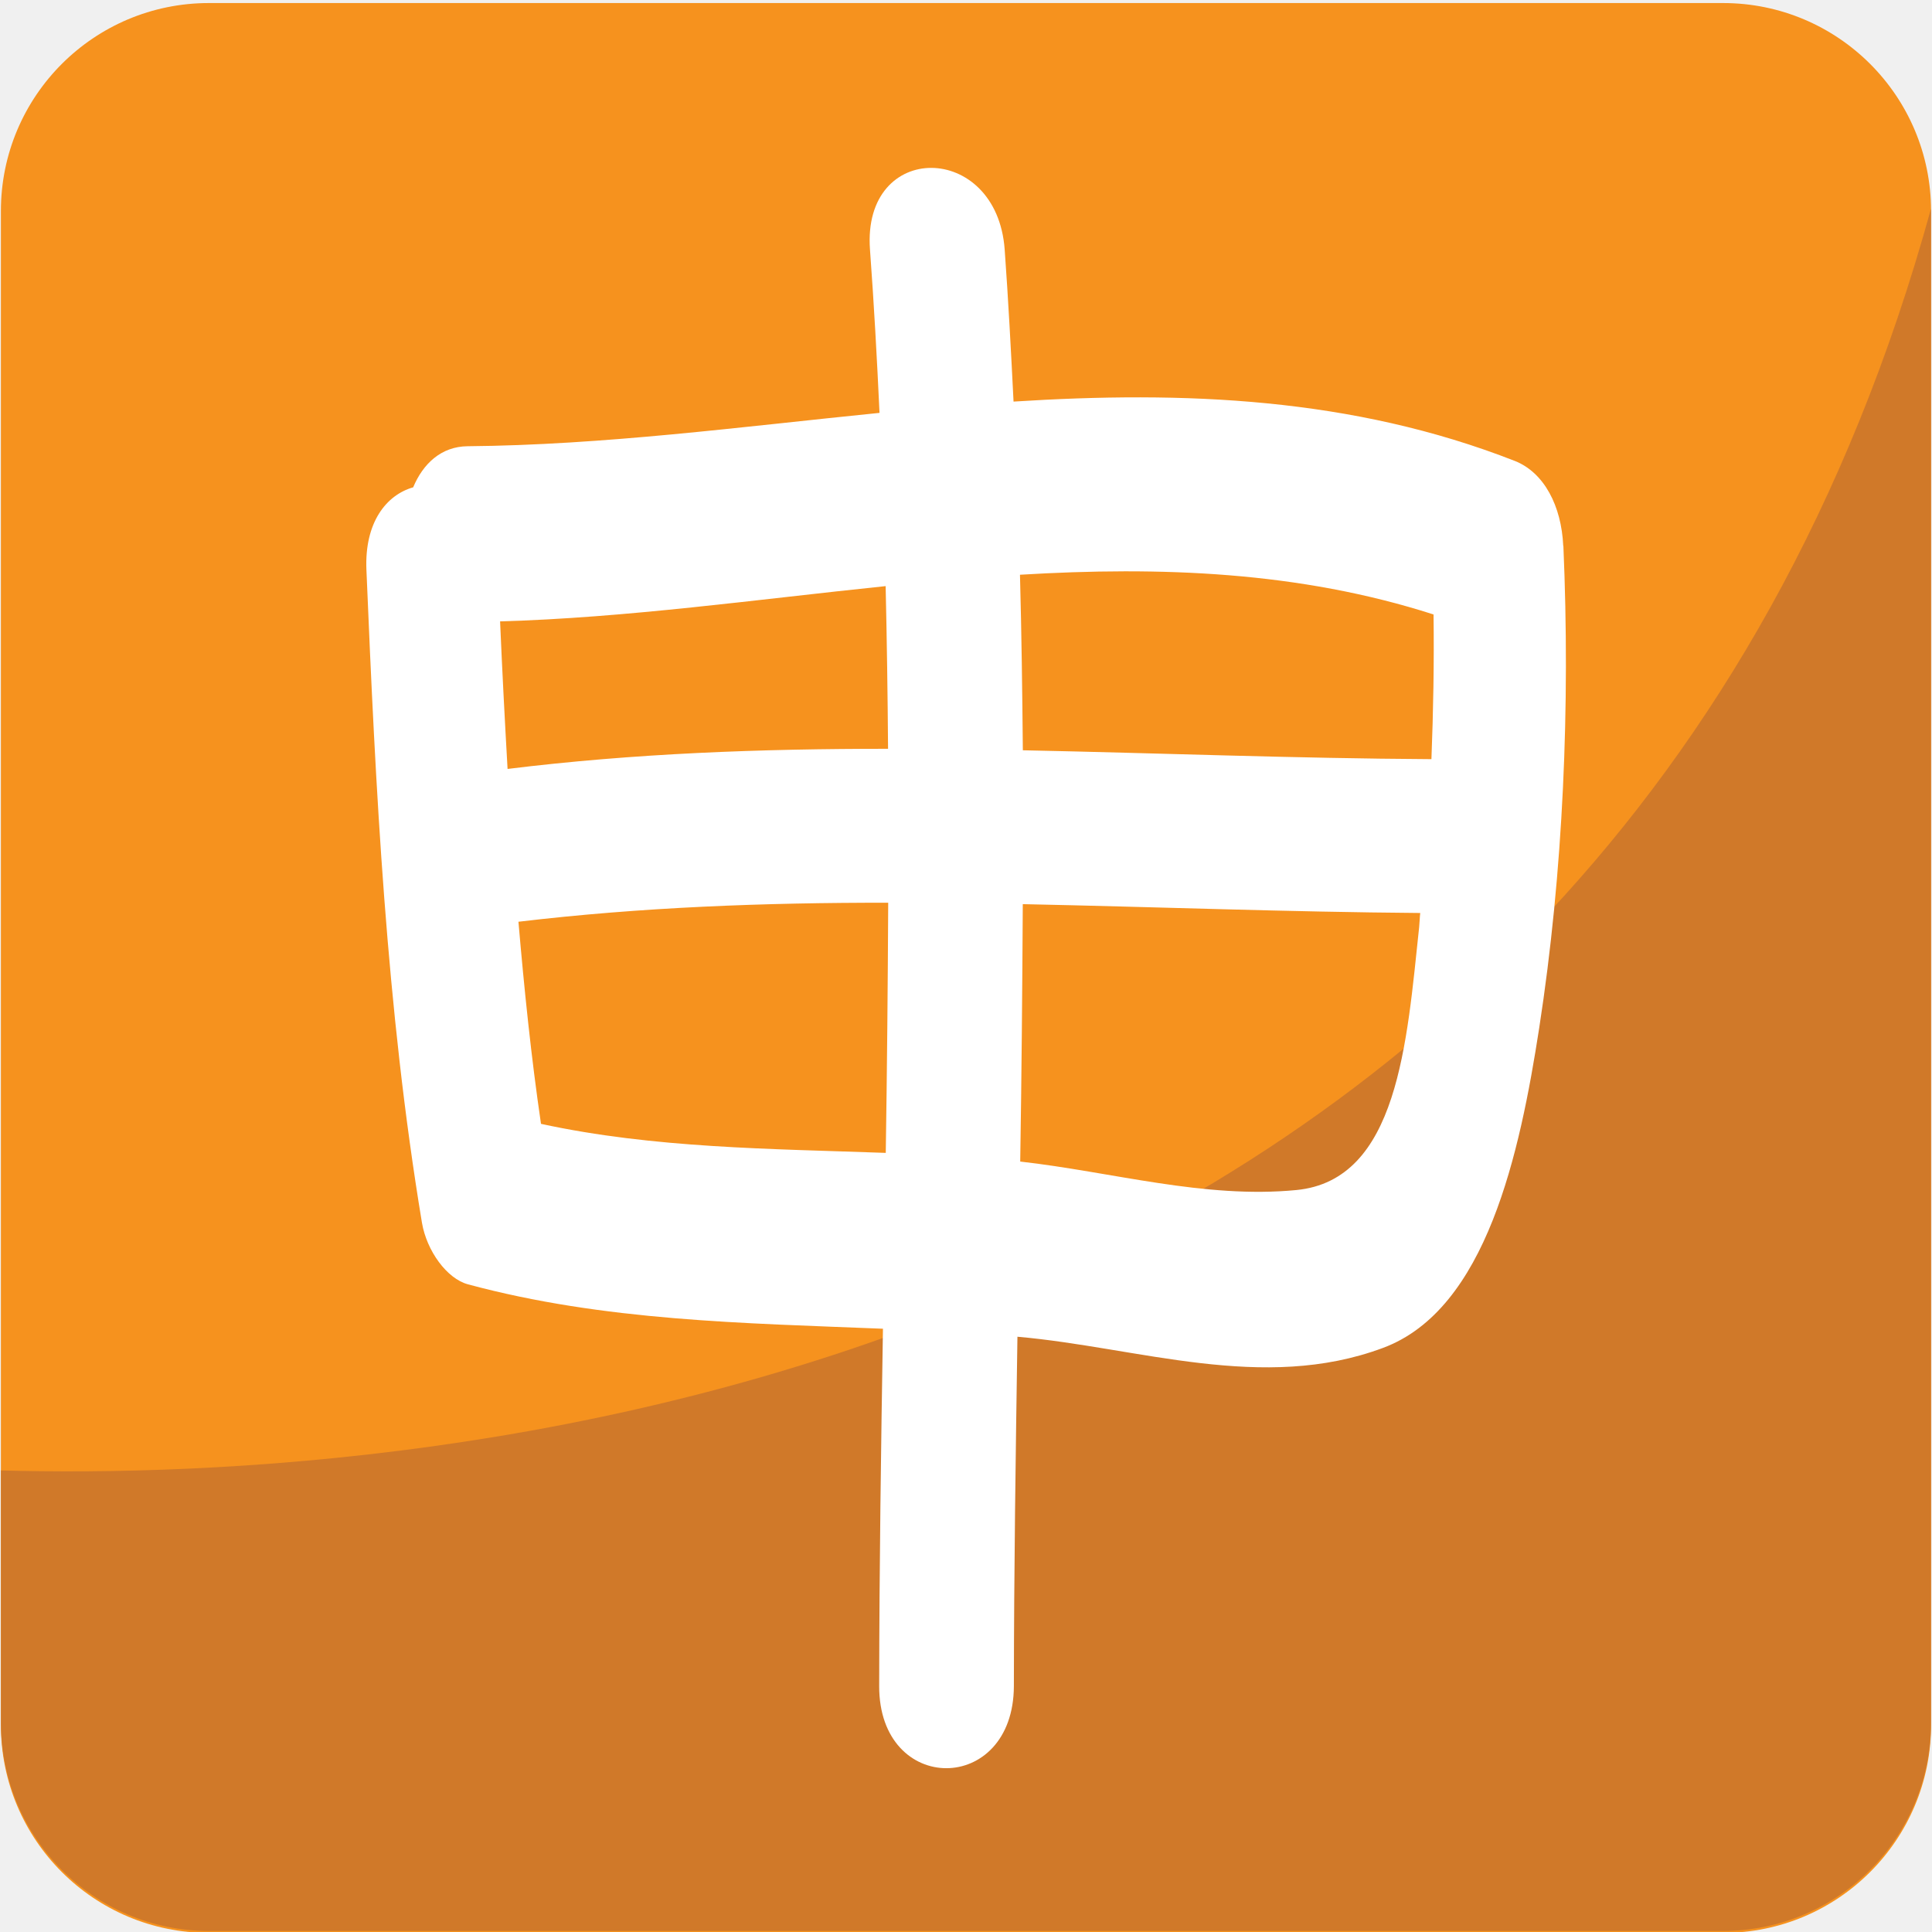
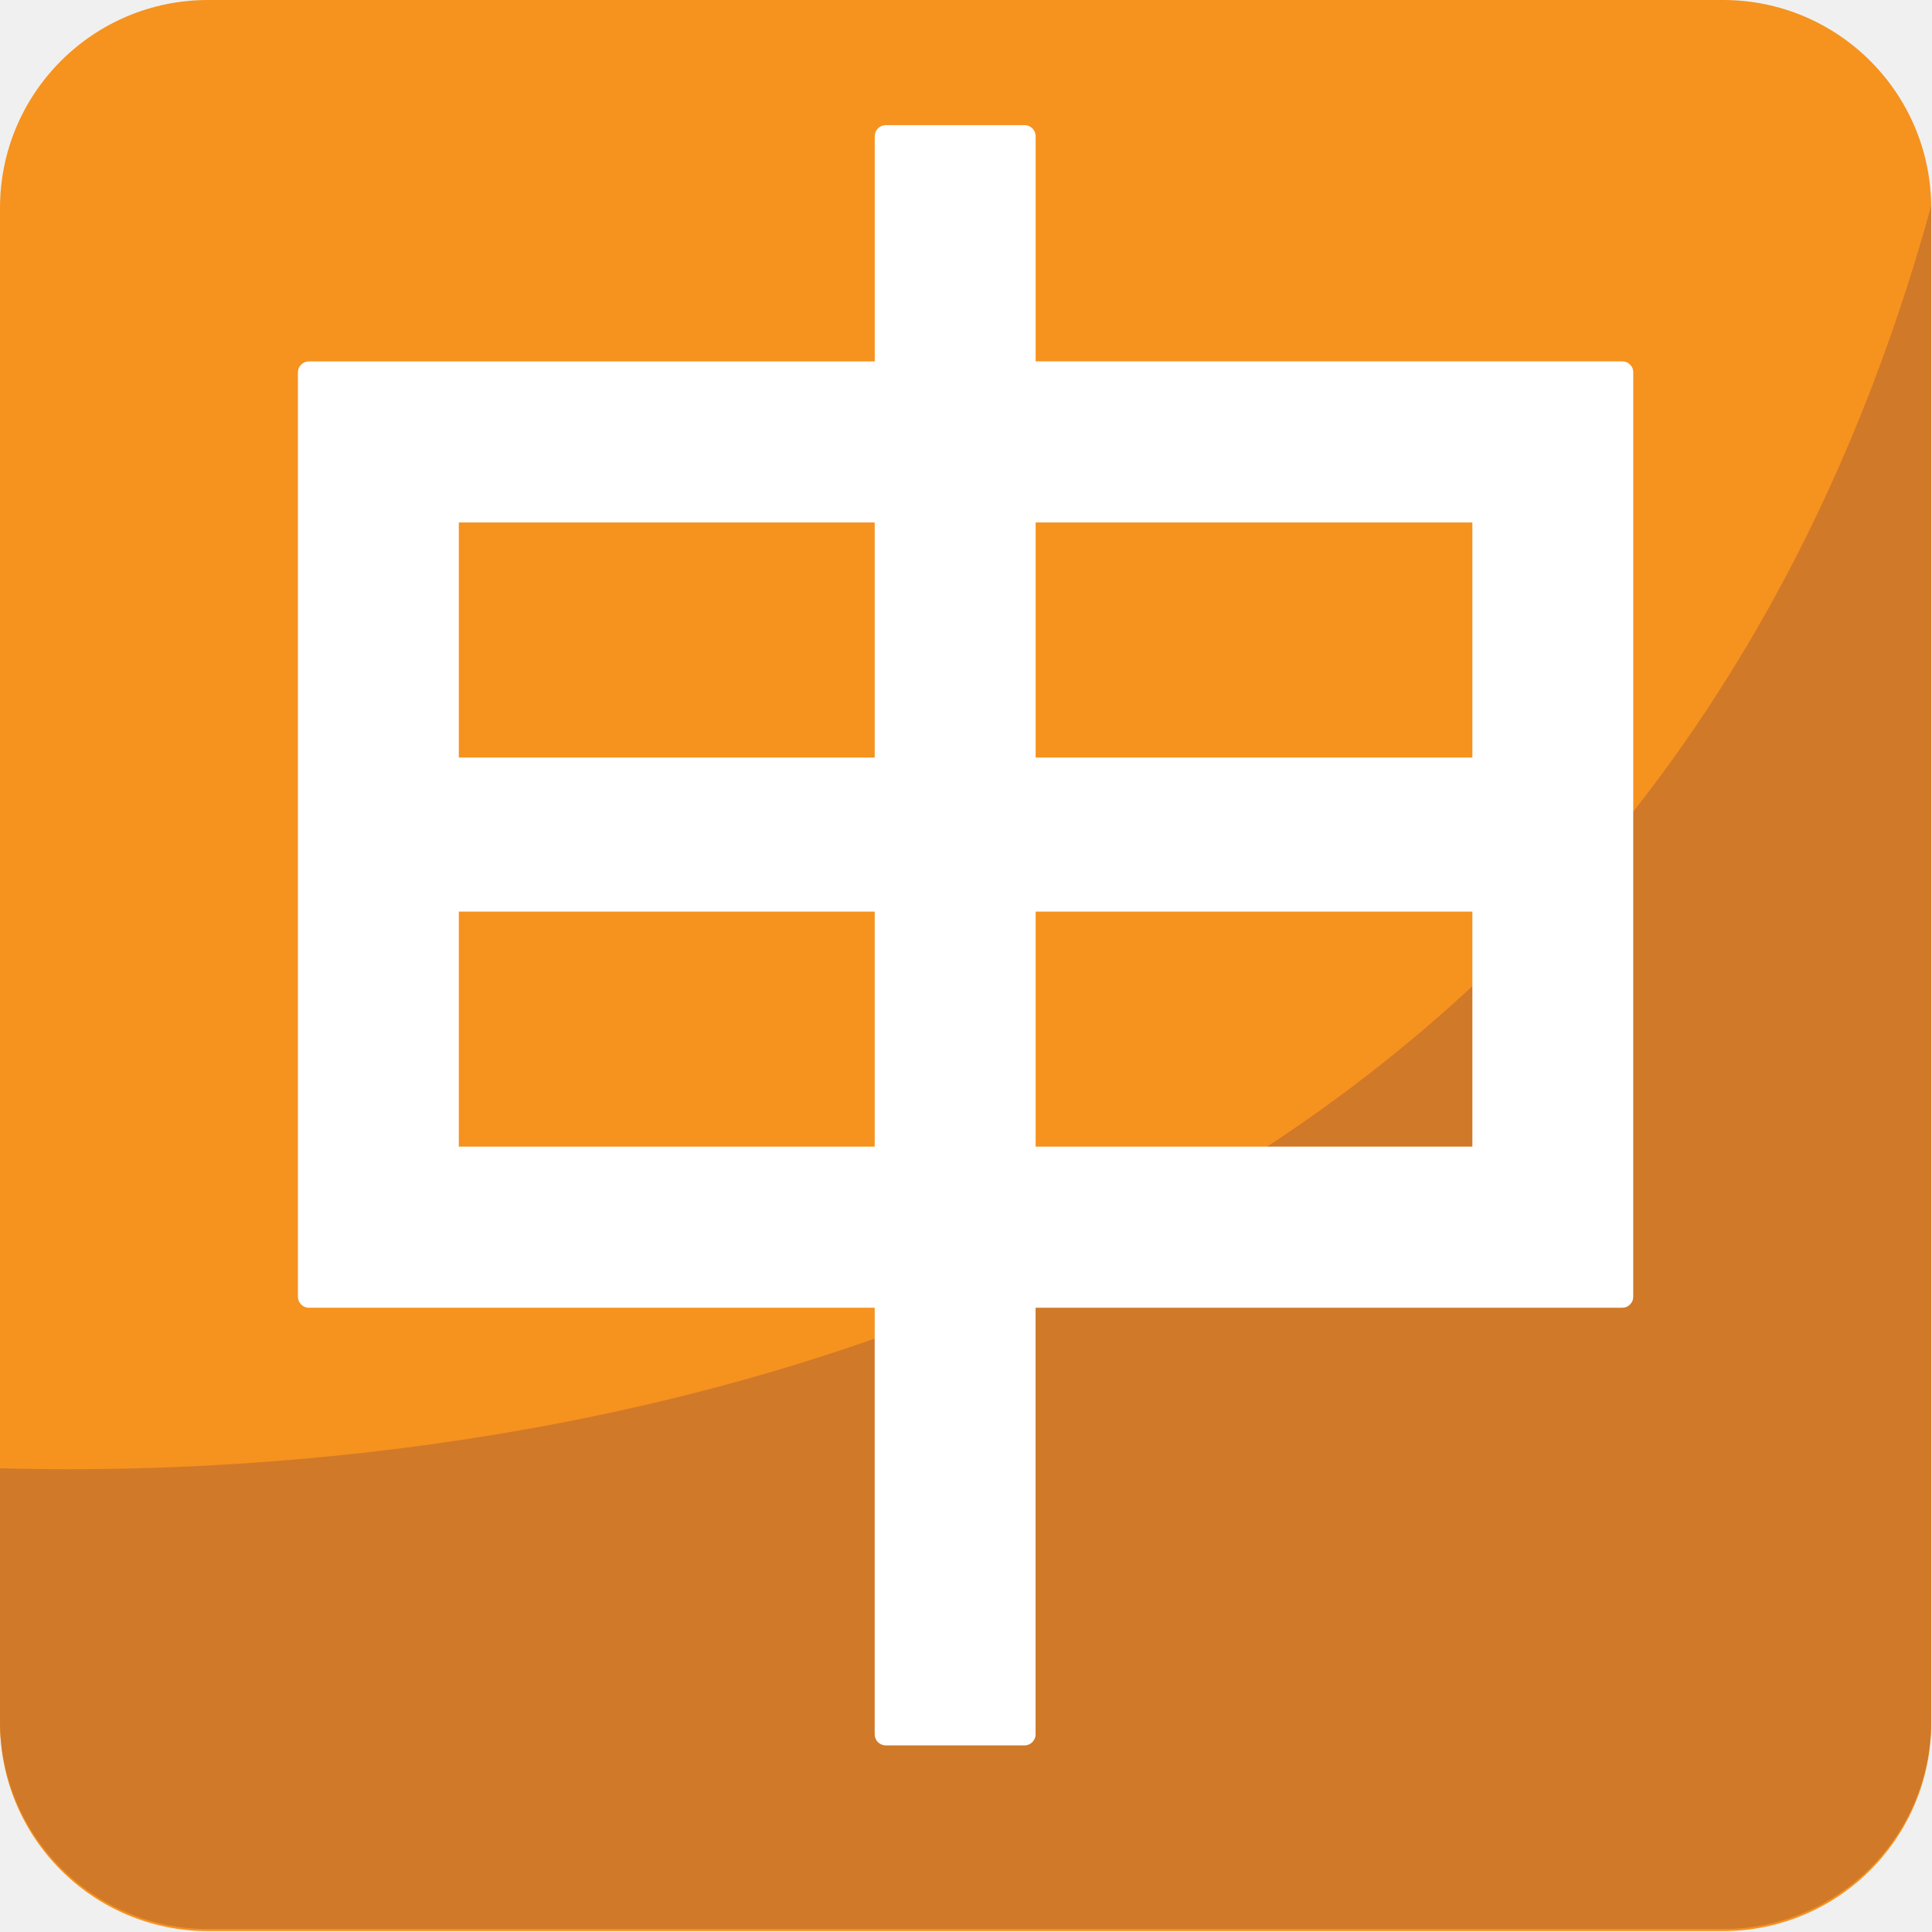
- <svg xmlns="http://www.w3.org/2000/svg" viewBox="0 0 64 64" enable-background="new 0 0 64 64">
-   <path fill="#f6921e" d="m63.969 57.14c0 3.811-3.088 6.89-6.89 6.89h-50.16c-3.802 0-6.889-3.079-6.889-6.89v-50.15c0-3.81 3.087-6.889 6.889-6.889h50.16c3.802 0 6.89 3.079 6.89 6.889v50.15" />
-   <path fill="#d07929" d="m.032 48.711v8.358c0 3.81 3.085 6.897 6.889 6.897h50.15c3.81 0 6.894-3.088 6.894-6.897v-50.15c-10.92 39.658-50.17 42.17-63.937 41.791" />
-   <path fill="#fff" d="m51.784 18.08c-.059-1.316-.63-2.424-1.599-2.809-5.393-2.113-10.985-2.325-16.61-1.968-.084-1.681-.173-3.366-.294-5.04-.262-3.584-4.723-3.62-4.462 0 .133 1.805.232 3.609.316 5.414-4.587.461-9.166 1.068-13.644 1.105-.874.008-1.477.578-1.804 1.361-.883.251-1.614 1.154-1.549 2.729.304 7.267.658 14.521 1.84 21.634.158.932.825 1.851 1.524 2.039 4.507 1.217 9.139 1.284 13.747 1.471-.065 3.947-.12 7.889-.125 11.836-.008 3.629 4.451 3.629 4.462 0 .004-3.856.06-7.714.118-11.571 4.01.352 8.127 1.856 12.11.37 3.435-1.277 4.536-6.478 5.173-10.59.802-5.187 1.03-10.69.802-15.976m-4.301 2.27c.021 1.595-.008 3.195-.07 4.793-4.513-.025-9.03-.202-13.535-.294-.018-1.938-.043-3.876-.095-5.815 4.643-.279 9.25-.114 13.7 1.316m-18.15-.939c.041 1.795.067 3.594.08 5.389-4.205-.002-8.408.149-12.604.667-.093-1.626-.178-3.256-.248-4.888 4.186-.119 8.477-.724 12.772-1.168m-11.417 17.813c-.326-2.219-.554-4.454-.747-6.695 4.078-.485 8.163-.634 12.249-.63-.014 2.761-.038 5.526-.081 8.287-3.818-.138-7.674-.15-11.421-.962m25.02 2.193c-3.05.295-6.105-.601-9.145-.944.046-2.844.069-5.688.085-8.527 4.388.09 8.778.259 13.166.293-.018.155-.02.316-.036.471-.407 3.808-.694 8.383-4.07 8.707" />
+ <svg xmlns="http://www.w3.org/2000/svg" version="1.1" id="Layer_1" x="0px" y="0px" width="64px" height="64px" viewBox="0 0 64 64" enable-background="new 0 0 64 64" xml:space="preserve">
+   <defs id="defs3094" />
+   <g id="g3080">
+     <g id="g3082">
+       <path fill="#F6921E" d="M63.974,57.076c0,3.812-3.09,6.893-6.894,6.893H6.892C3.088,63.969,0,60.889,0,57.076V6.893    C0,3.082,3.088,0,6.892,0H57.08c3.804,0,6.894,3.082,6.894,6.893V57.076z" id="path3084" />
+     </g>
+     <g id="g3086">
+       <path fill="#D07929" d="M0,48.638v8.363c0,3.812,3.085,6.901,6.892,6.901h50.184c3.812,0,6.897-3.089,6.897-6.901V6.823    C53.048,46.505,13.778,49.021,0,48.638z" id="path3088" />
+     </g>
+   </g>
+   <path fill="#FFFFFF" d="M54.104,12.334c0-0.106-0.039-0.188-0.098-0.246c-0.002-0.003-0.006-0.006-0.01-0.01  c-0.003-0.003-0.006-0.006-0.009-0.01c-0.059-0.058-0.14-0.097-0.248-0.097H34.307V4.508c0-0.197-0.165-0.363-0.362-0.363h-4.605  c-0.198,0-0.363,0.166-0.363,0.363v7.464H10.232c-0.198,0-0.363,0.166-0.363,0.363v1.458l0,0v29.164  c0,0.198,0.165,0.364,0.363,0.364h18.743v7.463l0,0v6.671c0,0.198,0.165,0.363,0.363,0.363h4.605c0.197,0,0.362-0.165,0.362-0.363  V43.32h19.433c0.108,0,0.189-0.039,0.248-0.099c0.003-0.002,0.006-0.005,0.009-0.009c0.004-0.003,0.007-0.007,0.01-0.01  c0.059-0.058,0.098-0.14,0.098-0.247v-1.308l0,0V12.334z M34.307,37.984v-7.786h14.467v7.786H34.307z M34.307,25.094v-7.787h14.467  v7.787H34.307z M15.199,37.984v-7.786h13.776v7.786H15.199z M15.199,25.094v-7.787h13.776v7.787H15.199z" id="path3090" />
</svg>
